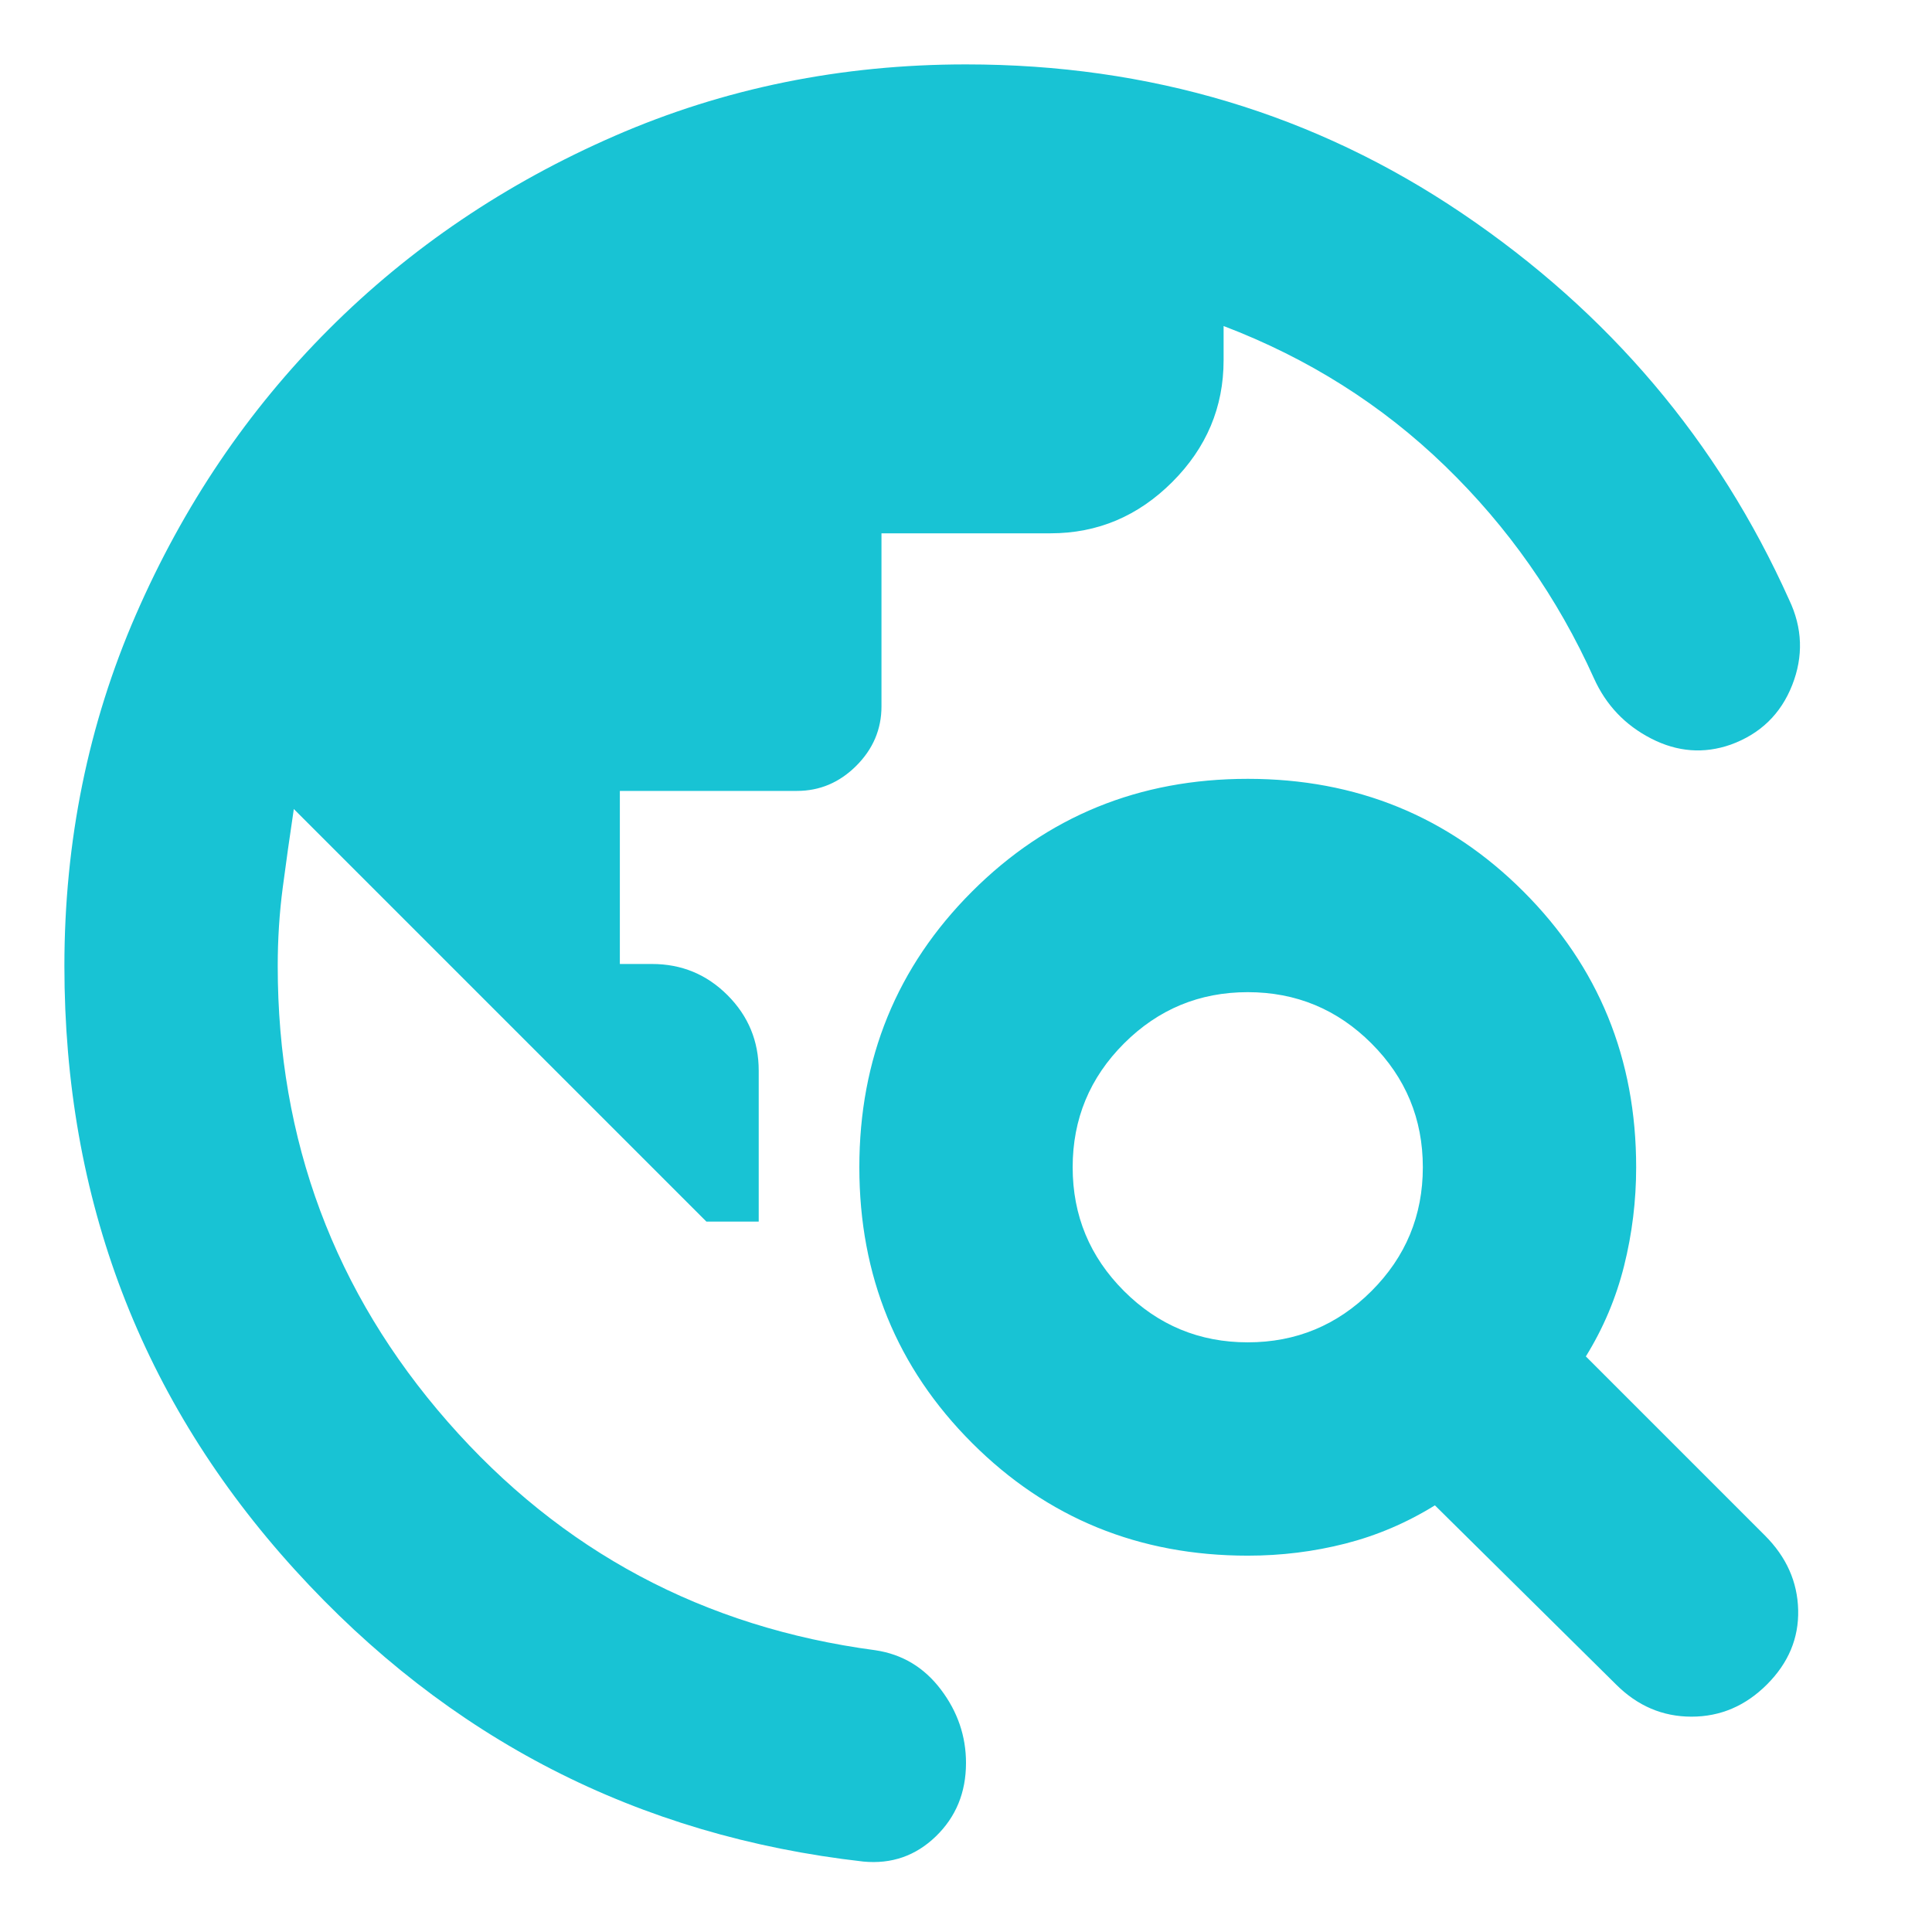
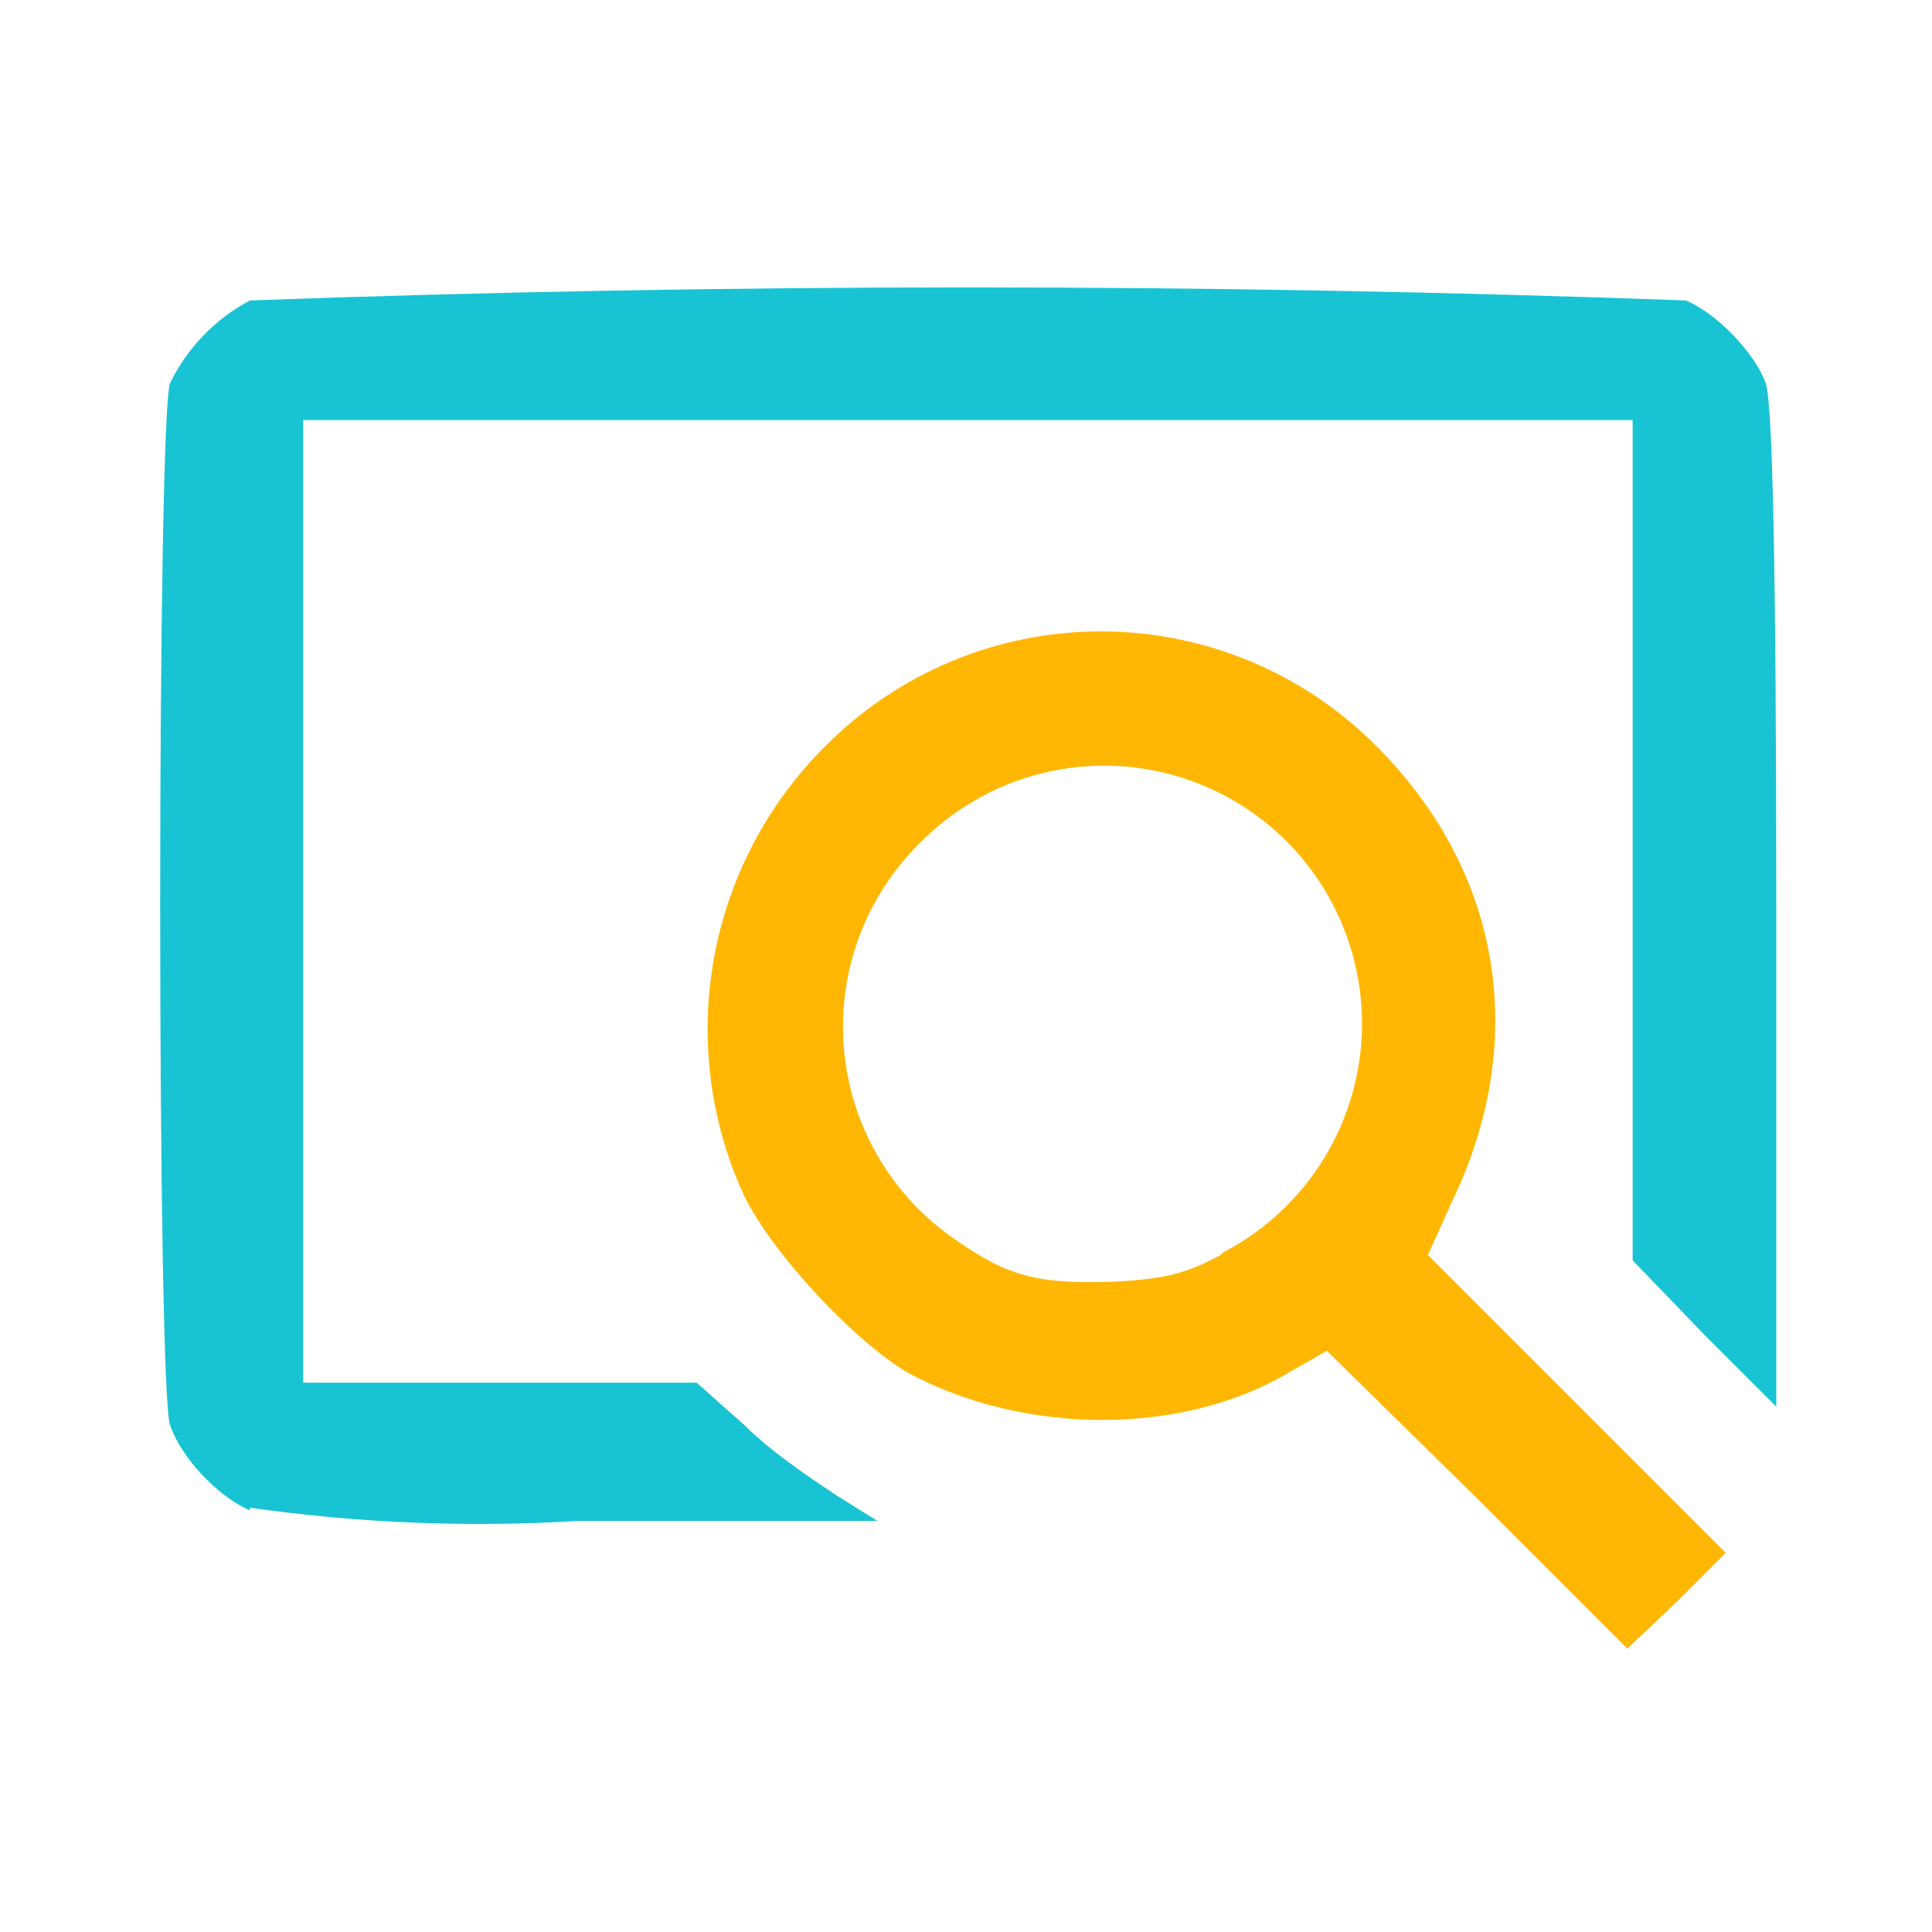
- <svg xmlns="http://www.w3.org/2000/svg" viewBox="0 -960 960 960" width="512" height="512">
-   <path fill="#18c3d4" d="M32-480q0-93 35.5-174.5t96-142q60.5-60.5 142-96T480-928q137 0 246.5 74T889-662q10 21 1.5 42.5T860-590q-20 7-39.5-3T792-623q-27-60-74-105.5T608-798v17q0 35-25.5 60.5T522-695h-84v86q0 17-12.5 29.5T396-567h-88v86h16q22 0 37.5 15.5T377-428v75h-26L146-558q-3 20-5.5 39t-2.5 39q0 130 84.5 226.5T435-140q20 3 32.5 19.5T480-84q0 22-15 36.5T429-35Q261-54 146.5-180T32-480Zm771 357-90-89q-21 13-44.5 19t-48.5 6q-81 0-137-56t-56-137q0-81 56-137t137-56q81 0 137 56t56 137q0 25-6 49t-19 45l89 89q16 16 16.5 37T878-123q-16 16-37.5 16T803-123ZM620-293q36 0 61.5-25.5T707-380q0-36-25.5-61.5T620-467q-36 0-61.5 25.5T533-380q0 36 25.5 61.5T620-293Z" />
+ <svg xmlns="http://www.w3.org/2000/svg" width="512" height="512" viewBox="0 0 512 512">
+   <svg x="31" y="31" width="451" height="451" viewBox="0 0 64 64" preserveAspectRatio="xMidYMid meet">
+     <path d="M5 285.4c-1.2-.5-2.6-2-3-3.2-.5-1.2-.5-38 0-39.2a7 7 0 0 1 3-3.1 743 743 0 0 1 54 0c1.2.5 2.6 2 3 3.1q.4 1 .4 19.7v18.8l-2.7-2.7L57 276v-31.6H7v36.2h14.8l1.8 1.6c1 1 2.5 2 3.4 2.6l1.6 1H17.3a61 61 0 0 1-12.3-.5" style="fill:#18c3d4;stroke-width:.32;fill-opacity:1" transform="translate(0 -233)" />
+     <path d="m51.2 285-5.7-5.6-1.4.8c-4 2.4-10 2.4-14.4 0-2-1.2-5-4.4-6.1-6.6a15 15 0 0 1 3-16.9 14.6 14.6 0 0 1 20.9.1c4.6 4.7 5.6 11 2.7 17l-.9 2 5.6 5.6 5.6 5.6-1.8 1.8-1.9 1.8zm-9.6-9.3a9.7 9.7 0 1 0-11.3-15.5 9.7 9.7 0 0 0 1.2 15c2 1.4 3.1 1.7 6 1.6 1.9-.1 2.7-.3 4-1" style="fill:#ffb703;fill-opacity:1;stroke-width:.32" transform="translate(0 -233)" />
+   </svg>
</svg>
